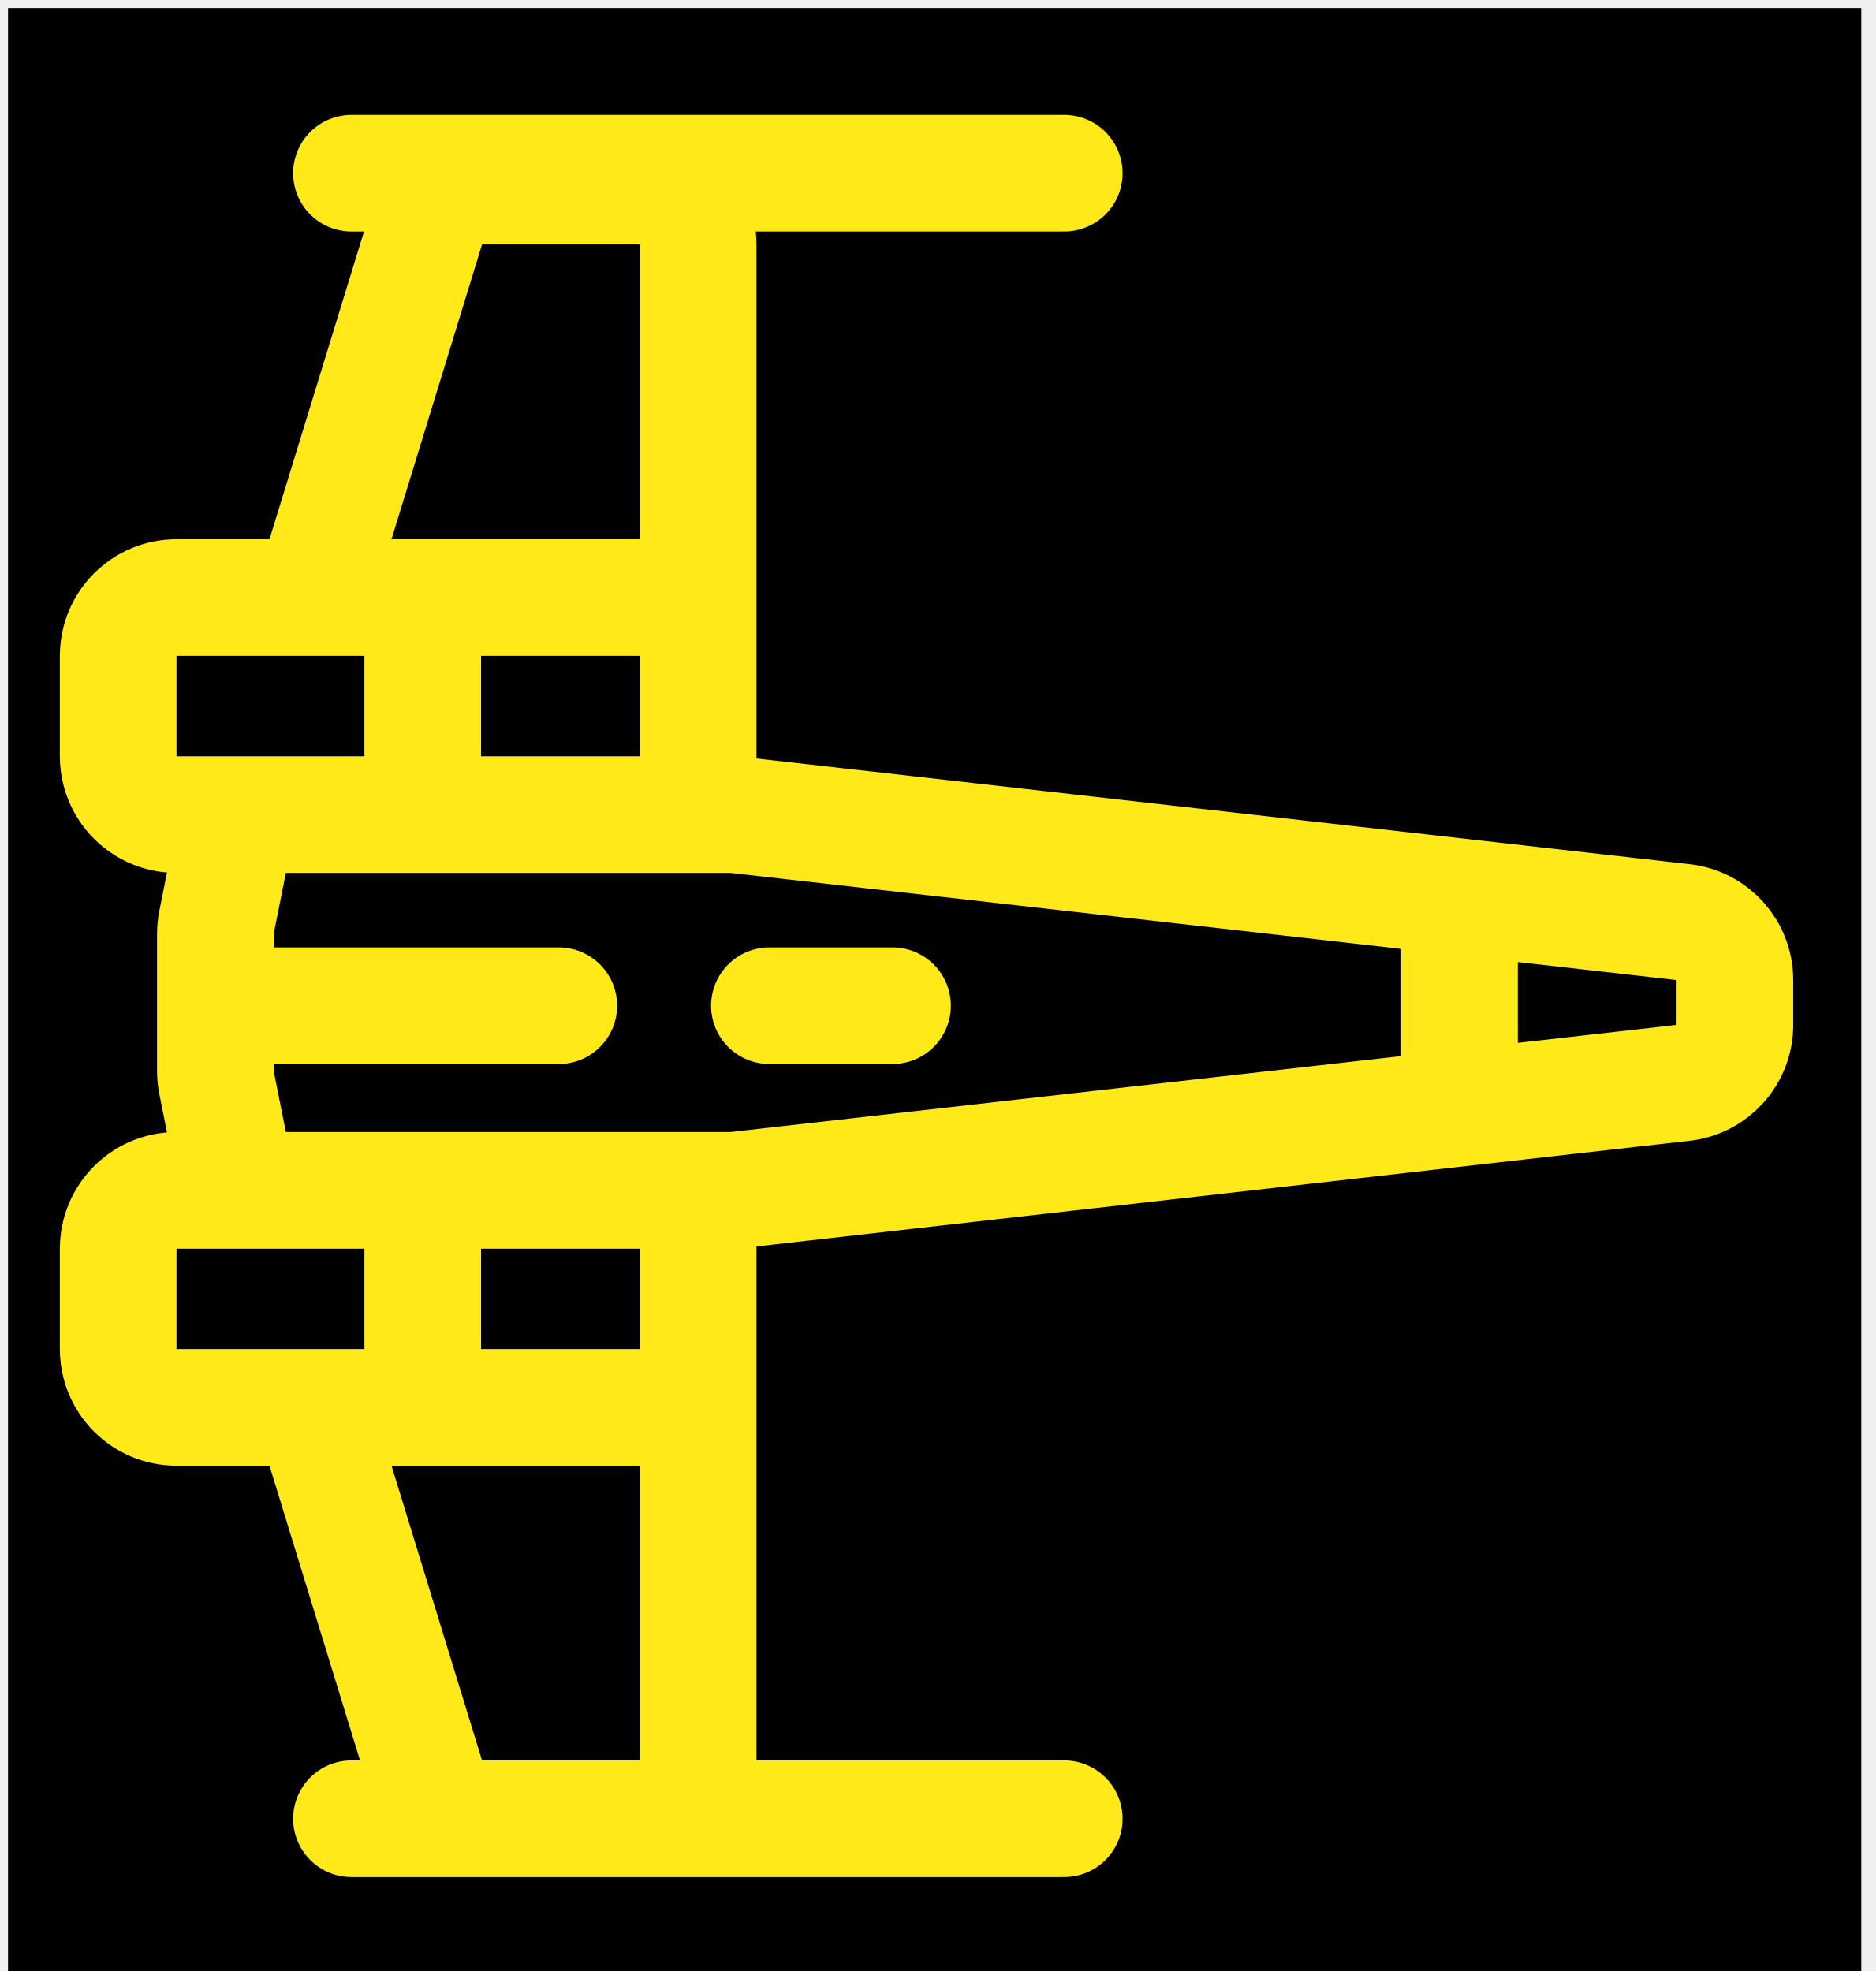
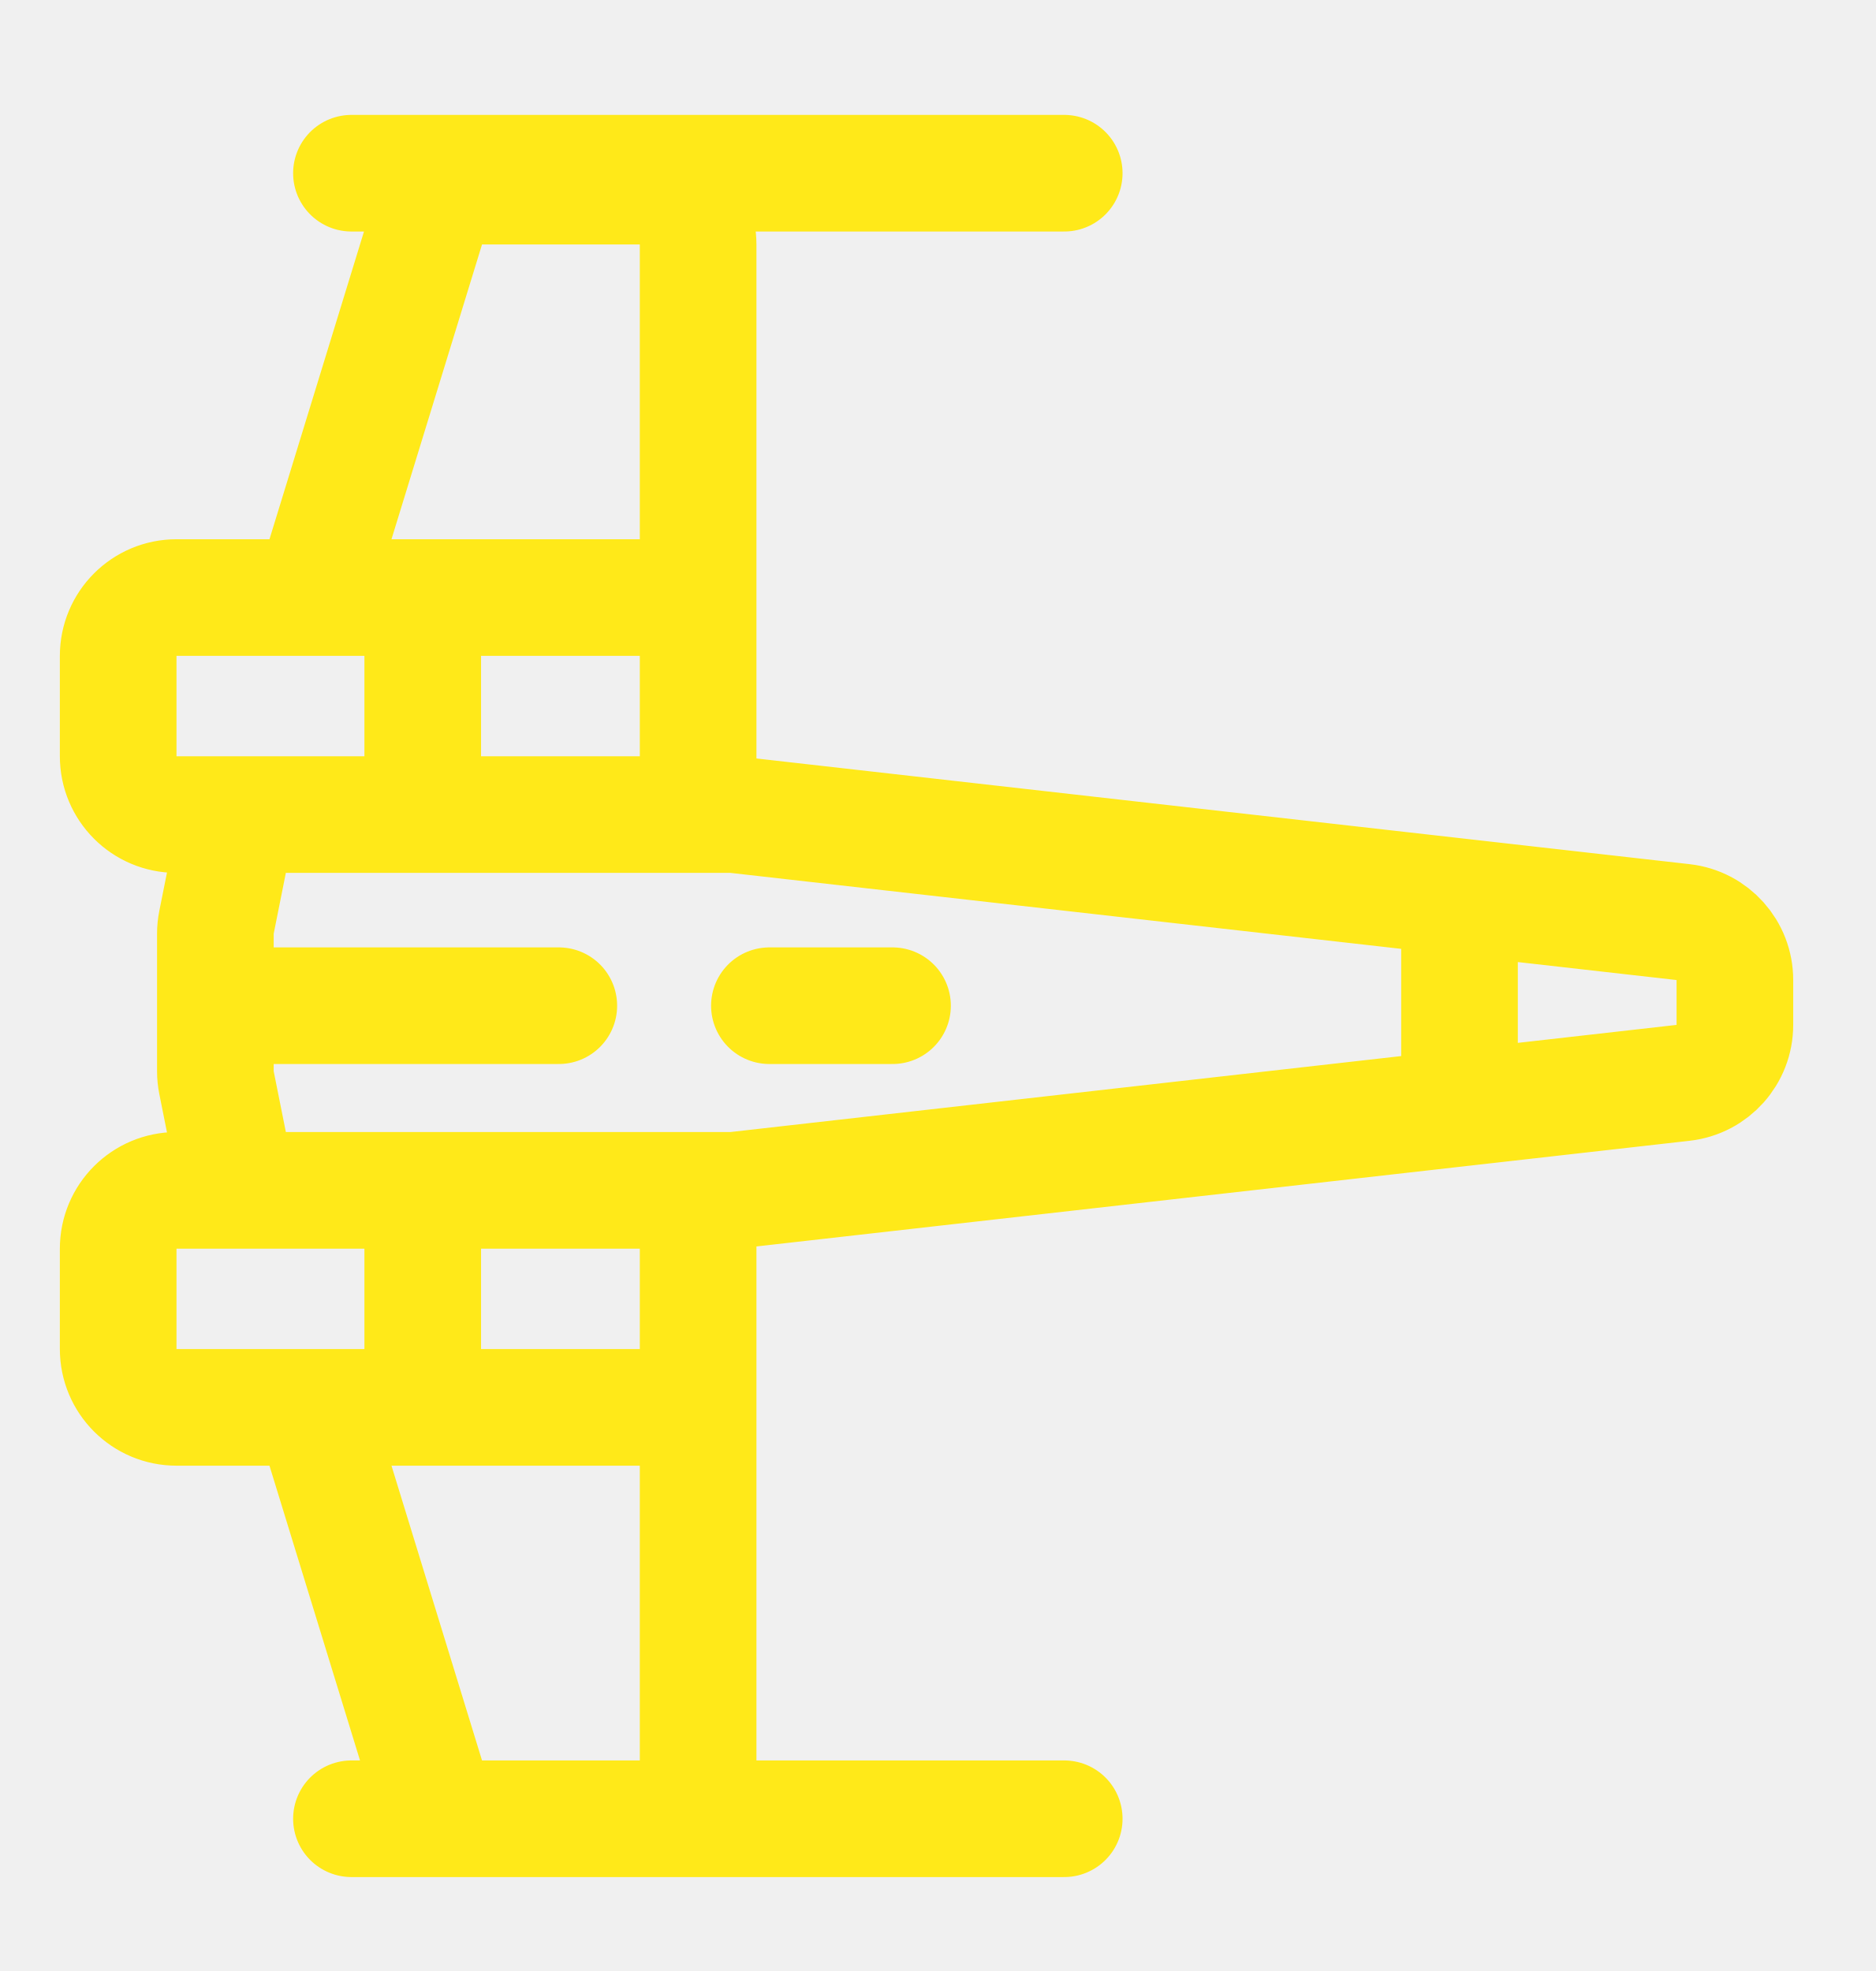
<svg xmlns="http://www.w3.org/2000/svg" width="117" height="123" viewBox="0 0 117 123" fill="none">
  <g clip-path="url(#clip0_4_2)">
-     <rect width="122.5" height="115.627" transform="translate(116.127 0.5) rotate(90)" fill="black" />
    <path d="M16.813 37.29L26.375 37.29M16.813 37.29C18.411 37.29 19.822 36.248 20.291 34.72L26.596 14.188C27.065 12.661 28.476 11.618 30.074 11.618L39.918 11.618C41.928 11.618 43.557 13.247 43.557 15.257L43.557 37.29M16.813 37.29L11.011 37.29C9.002 37.29 7.373 38.919 7.373 40.929L7.373 47.196C7.373 49.205 9.002 50.834 11.011 50.834L14.852 50.834M43.557 50.834L45.781 50.834L91.061 55.963M43.557 50.834L43.557 37.29M43.557 50.834L26.375 50.834M43.557 37.29L26.375 37.29M26.375 37.29L26.375 50.834M26.375 50.834L14.852 50.834M91.061 55.963L105.014 57.544C106.854 57.752 108.243 59.308 108.243 61.159L108.243 63.958C108.243 65.809 106.854 67.365 105.014 67.574L91.061 69.154M91.061 55.963L91.061 69.154M14.852 50.834L13.508 57.556C13.461 57.791 13.437 58.03 13.437 58.27L13.437 66.848C13.437 67.087 13.461 67.326 13.508 67.561L14.852 74.283M16.813 87.827L26.375 87.827M16.813 87.827C18.411 87.827 19.822 88.87 20.291 90.397L26.596 110.929C27.065 112.456 28.476 113.499 30.074 113.499L39.918 113.499C41.928 113.499 43.557 111.87 43.557 109.861L43.557 87.827M16.813 87.827L11.011 87.827C9.002 87.827 7.373 86.198 7.373 84.188L7.373 77.922C7.373 75.912 9.002 74.283 11.011 74.283L14.852 74.283M43.557 74.283L45.781 74.283L91.061 69.154M43.557 74.283L43.557 87.827M43.557 74.283L26.375 74.283M43.557 87.827L26.375 87.827M26.375 87.827L26.375 74.283M26.375 74.283L14.852 74.283M66.399 10.809L21.927 10.809M66.399 113.499L21.927 113.499M55.686 62.761L48.004 62.761M34.865 62.761L14.044 62.761" stroke="#FFE919" stroke-width="7.277" stroke-linecap="round" />
  </g>
  <defs>
    <clipPath id="clip0_4_2">
      <rect width="122.5" height="115.627" fill="white" transform="translate(116.127 0.5) rotate(90)" />
    </clipPath>
  </defs>
</svg>
